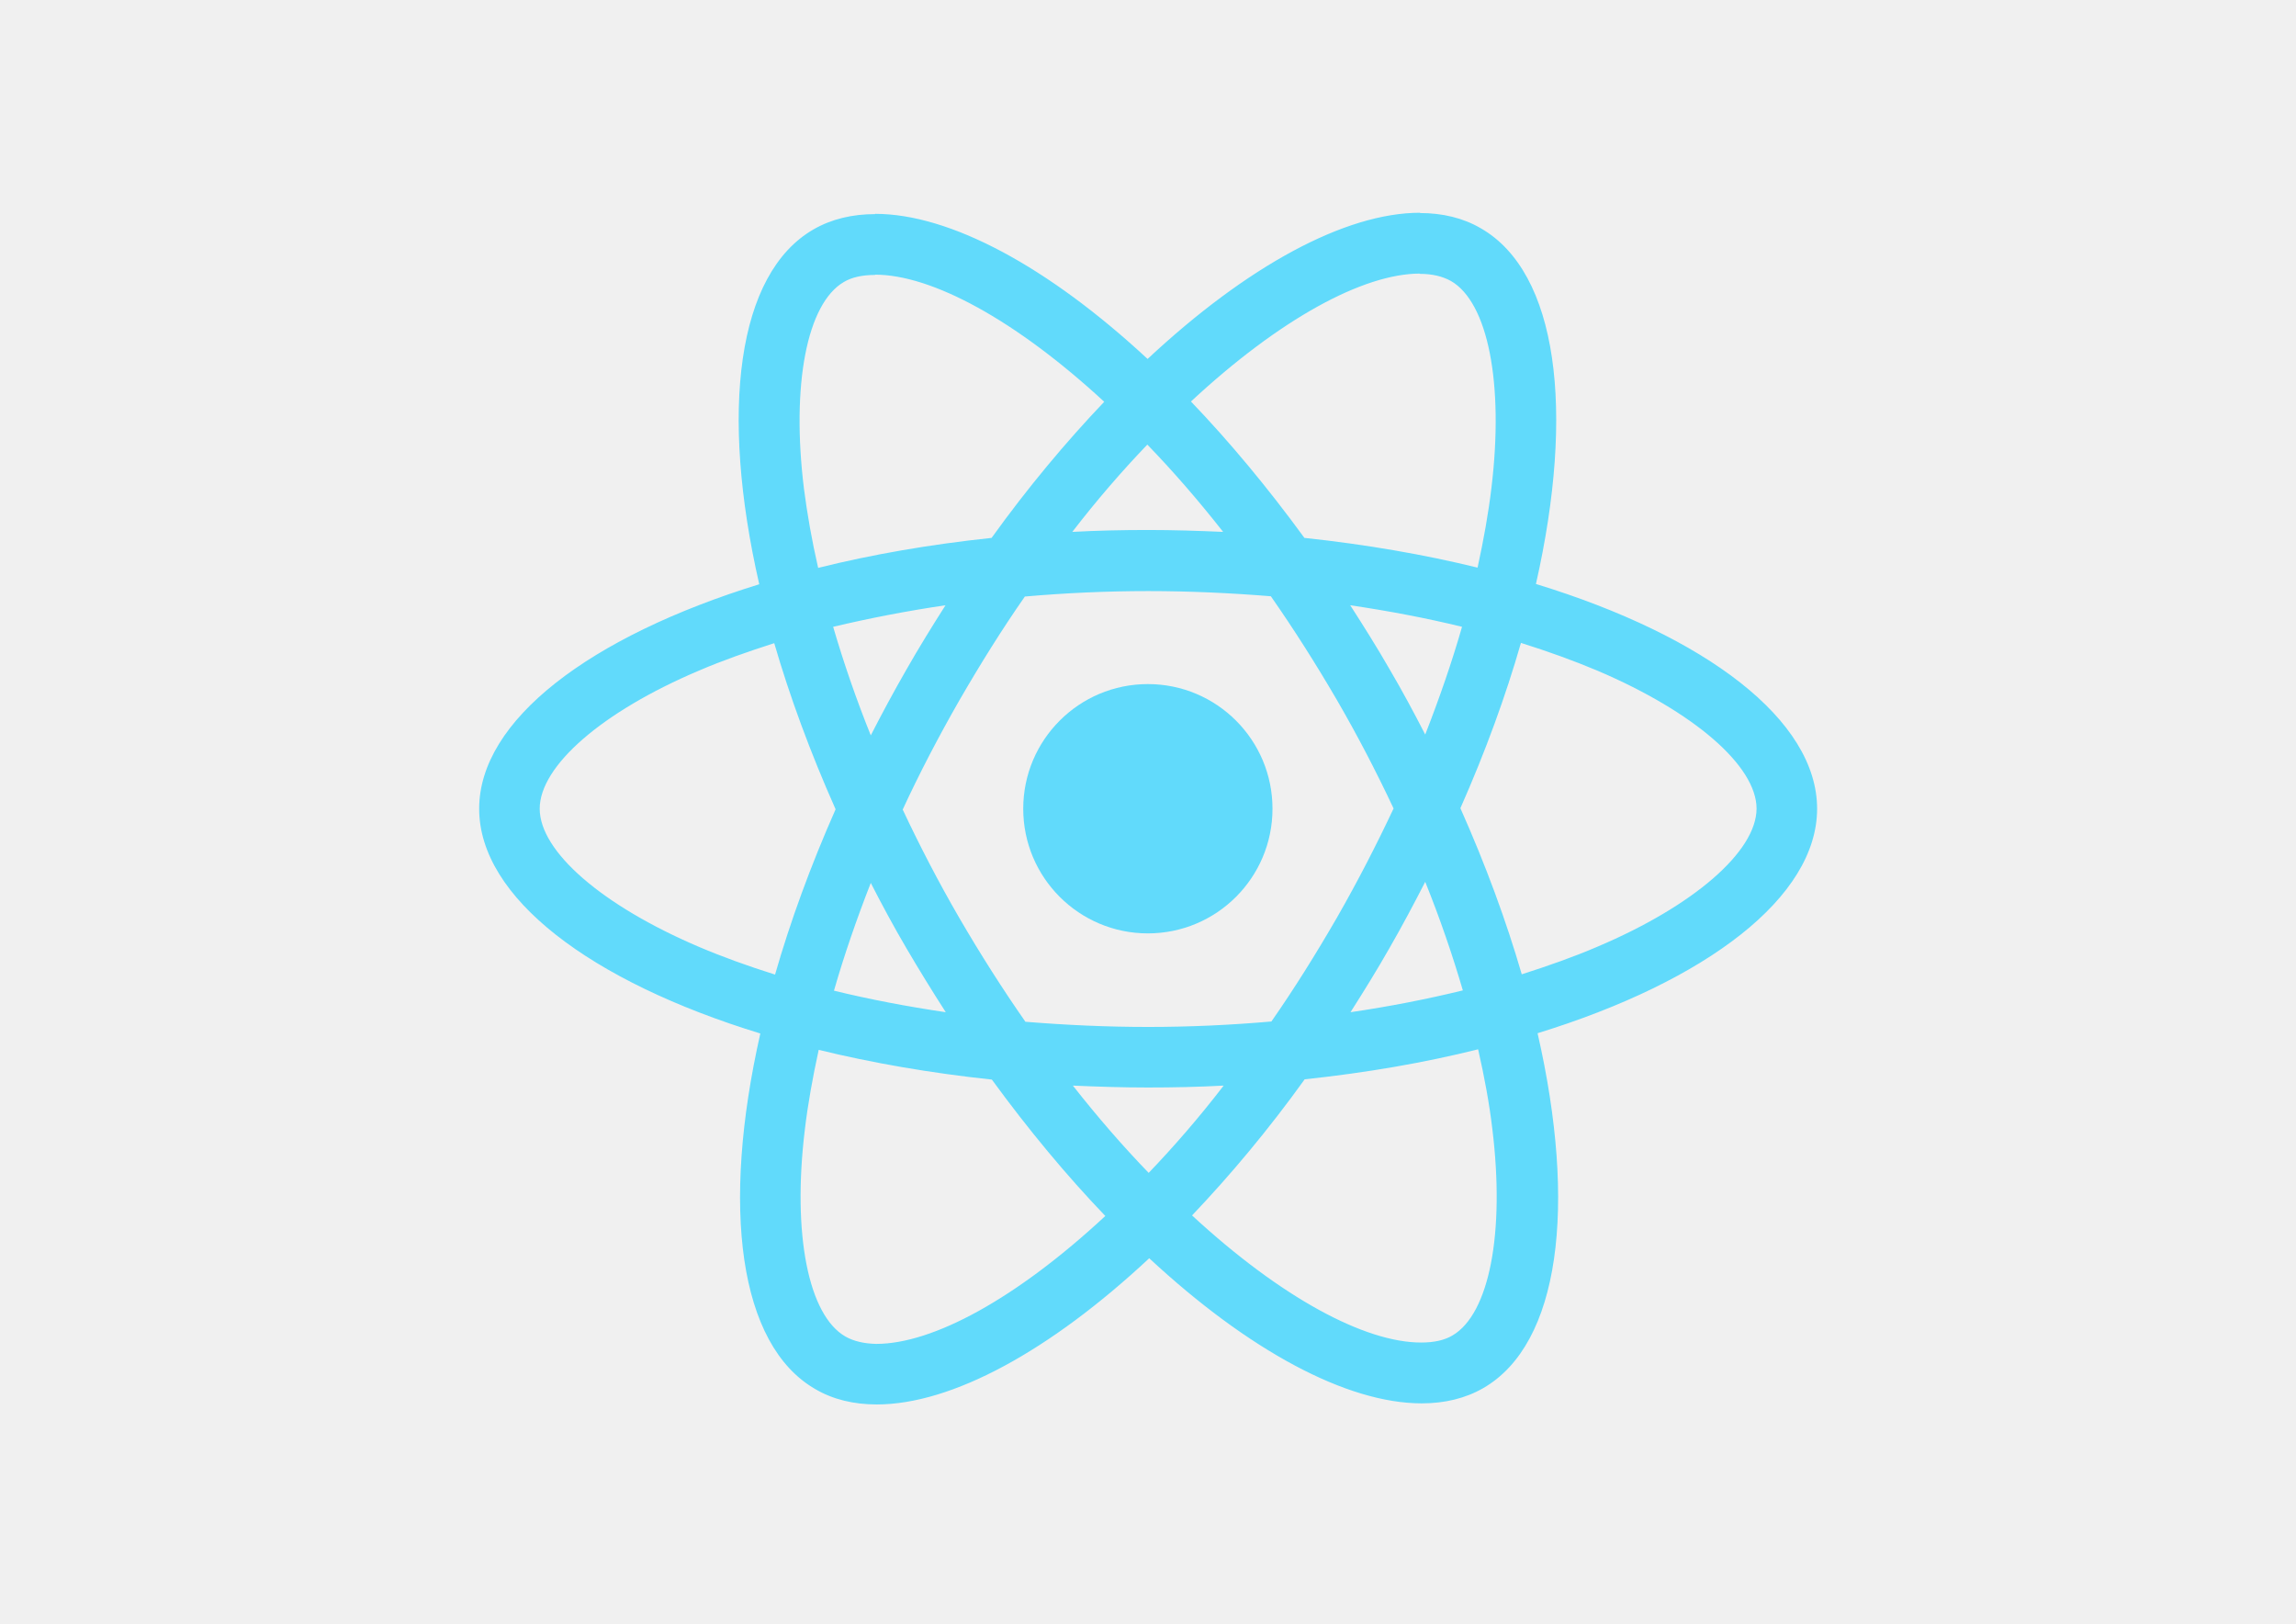
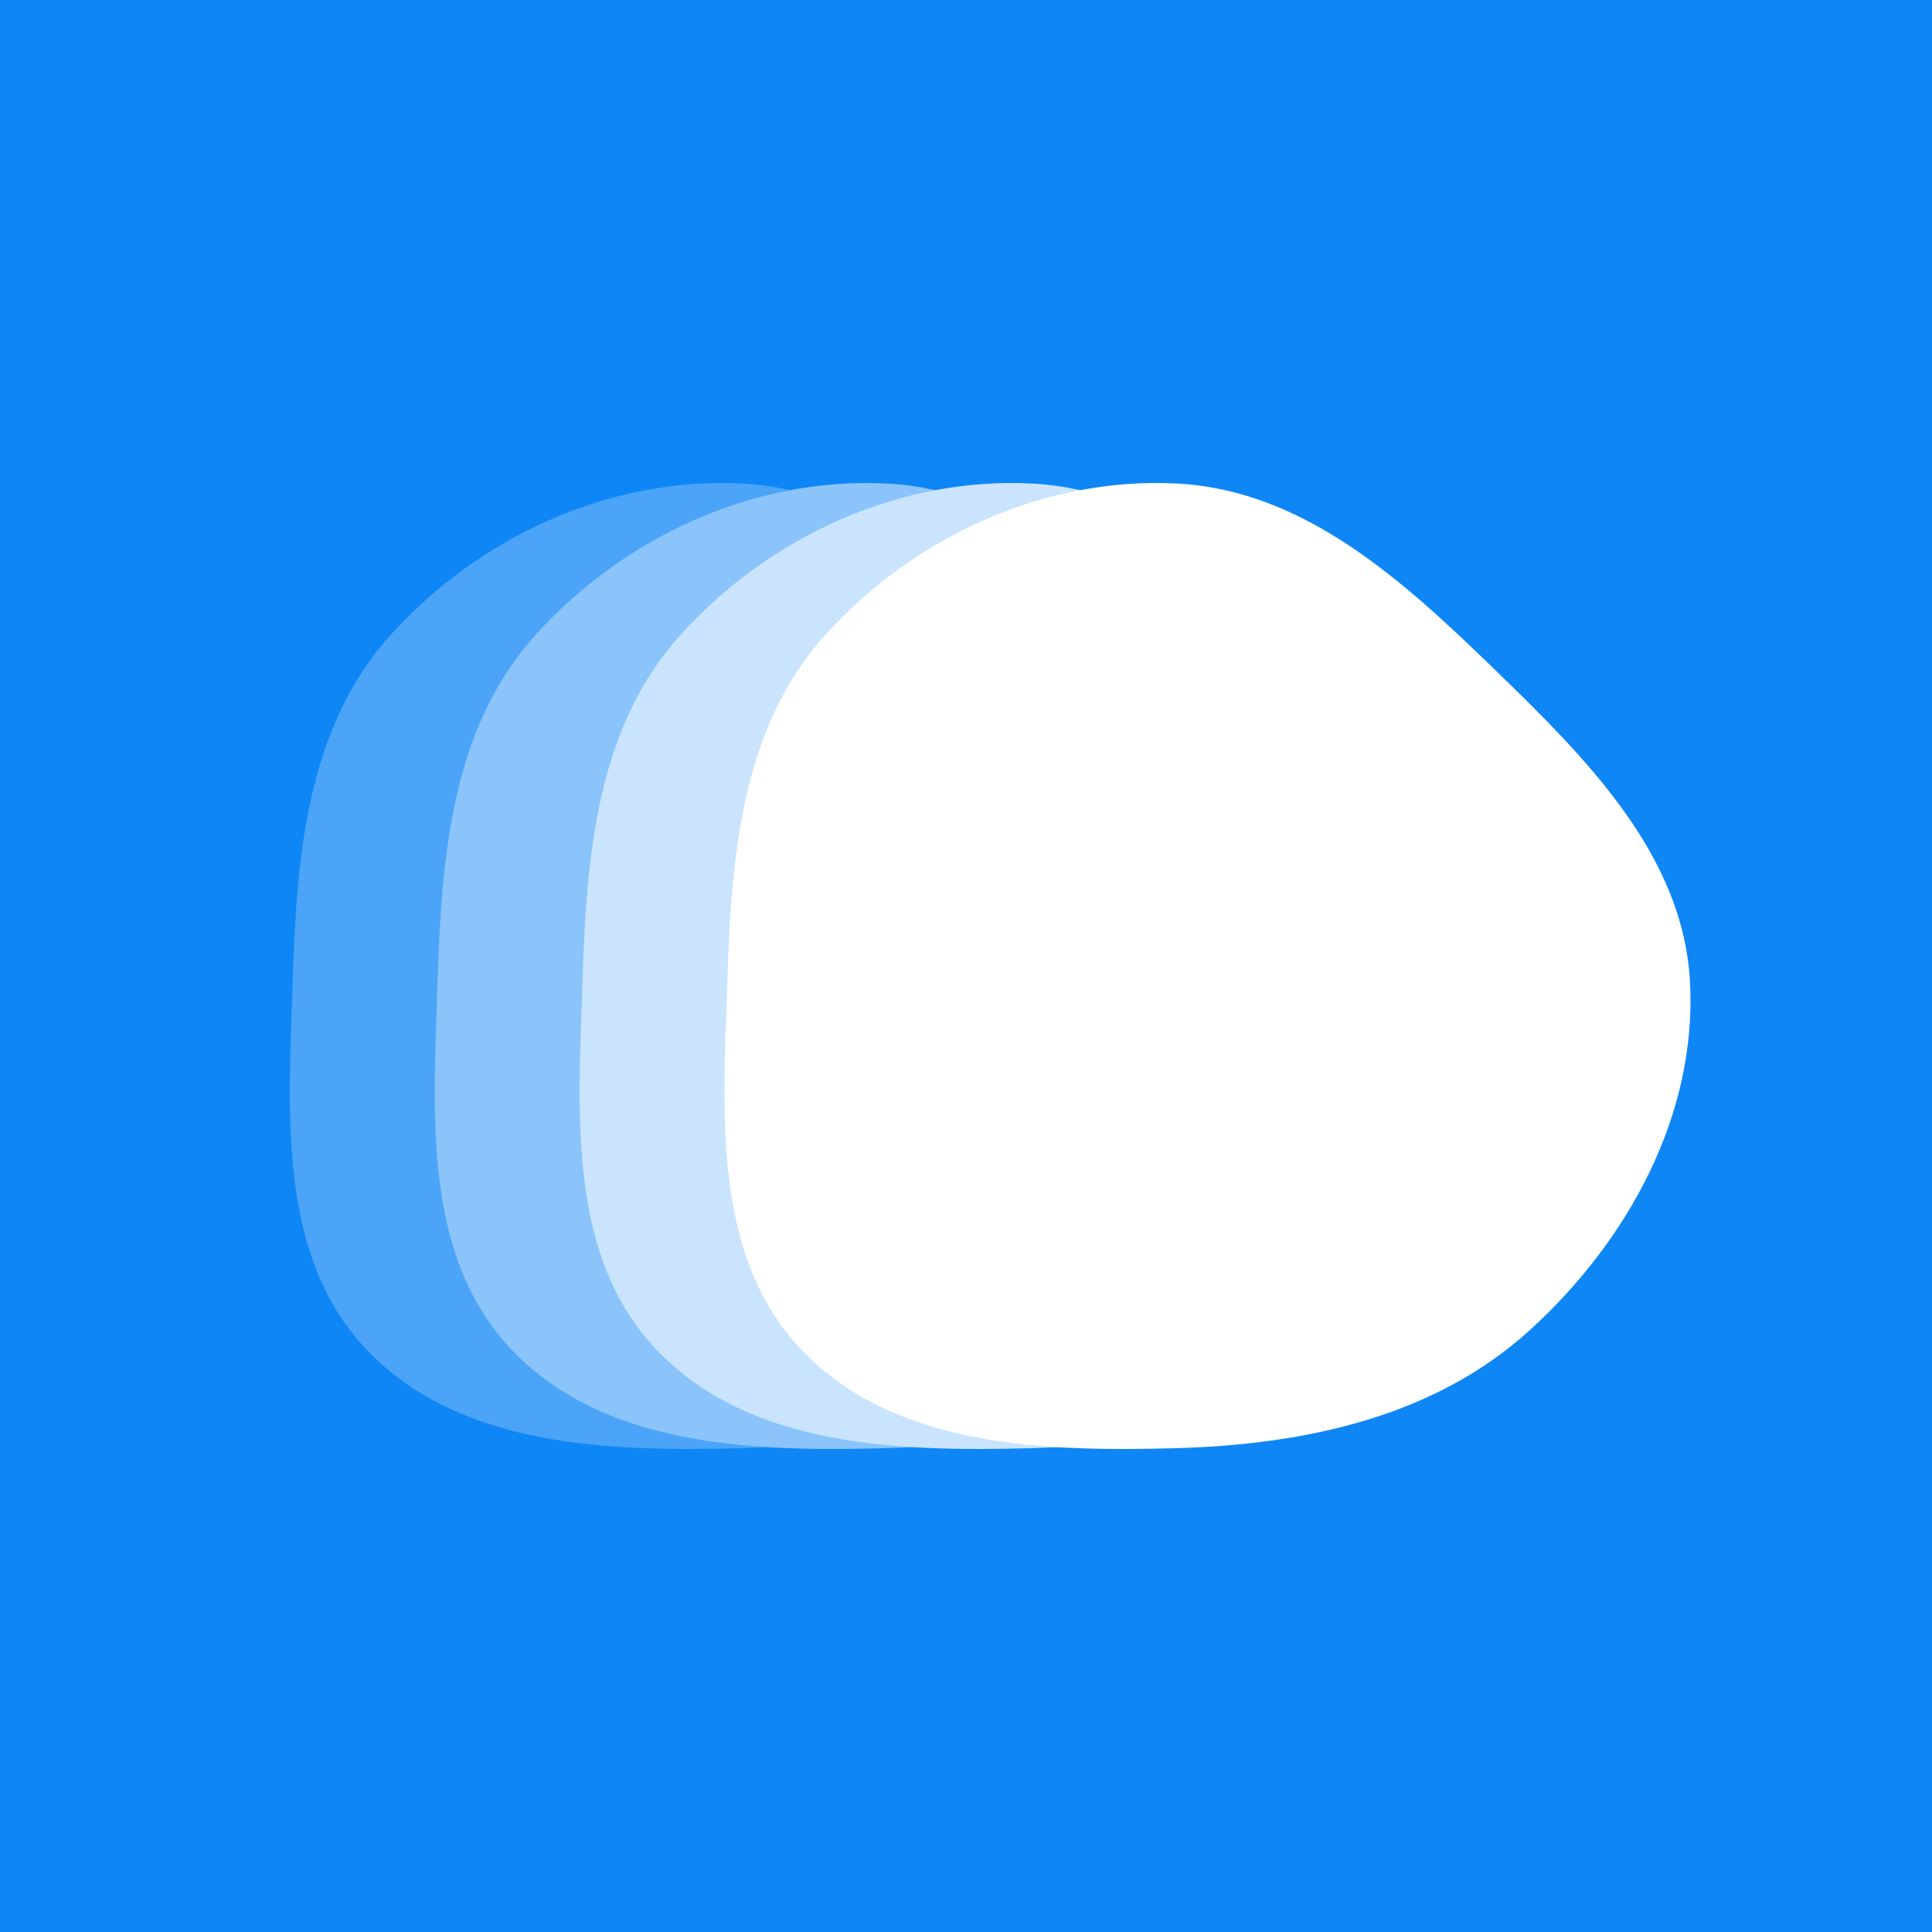
- <svg xmlns="http://www.w3.org/2000/svg" viewBox="0 0 841.9 595.3">
-   <g fill="#61DAFB">
-     <path d="M666.3 296.5c0-32.5-40.7-63.3-103.1-82.4 14.4-63.6 8-114.2-20.2-130.4-6.5-3.8-14.1-5.6-22.4-5.6v22.3c4.6 0 8.3.9 11.4 2.6 13.6 7.8 19.5 37.5 14.9 75.7-1.1 9.4-2.9 19.3-5.1 29.4-19.6-4.8-41-8.5-63.5-10.9-13.5-18.5-27.5-35.3-41.6-50 32.6-30.3 63.2-46.9 84-46.9V78c-27.5 0-63.5 19.6-99.9 53.6-36.4-33.8-72.4-53.2-99.9-53.2v22.3c20.7 0 51.4 16.5 84 46.6-14 14.7-28 31.4-41.3 49.9-22.6 2.4-44 6.1-63.6 11-2.3-10-4-19.7-5.2-29-4.7-38.2 1.1-67.9 14.6-75.8 3-1.8 6.9-2.6 11.5-2.6V78.5c-8.4 0-16 1.8-22.6 5.6-28.1 16.2-34.4 66.7-19.9 130.1-62.2 19.2-102.7 49.9-102.7 82.3 0 32.5 40.7 63.3 103.1 82.4-14.4 63.6-8 114.2 20.2 130.4 6.5 3.8 14.1 5.6 22.5 5.6 27.5 0 63.5-19.6 99.9-53.6 36.4 33.8 72.4 53.2 99.9 53.2 8.4 0 16-1.8 22.6-5.6 28.1-16.2 34.4-66.7 19.9-130.1 62-19.1 102.5-49.9 102.5-82.3zm-130.2-66.7c-3.7 12.9-8.3 26.2-13.5 39.5-4.1-8-8.4-16-13.1-24-4.6-8-9.5-15.8-14.4-23.4 14.2 2.1 27.9 4.7 41 7.9zm-45.8 106.5c-7.8 13.5-15.8 26.3-24.1 38.2-14.9 1.3-30 2-45.2 2-15.1 0-30.2-.7-45-1.9-8.3-11.9-16.4-24.6-24.2-38-7.6-13.1-14.5-26.4-20.8-39.8 6.2-13.4 13.2-26.8 20.7-39.9 7.8-13.5 15.8-26.3 24.1-38.2 14.9-1.3 30-2 45.2-2 15.1 0 30.2.7 45 1.9 8.3 11.9 16.4 24.6 24.2 38 7.6 13.1 14.5 26.4 20.8 39.8-6.3 13.4-13.2 26.8-20.7 39.9zm32.3-13c5.4 13.4 10 26.8 13.8 39.8-13.1 3.2-26.9 5.9-41.2 8 4.9-7.7 9.8-15.6 14.4-23.7 4.6-8 8.9-16.1 13-24.1zM421.2 430c-9.3-9.6-18.6-20.3-27.8-32 9 .4 18.2.7 27.5.7 9.4 0 18.7-.2 27.8-.7-9 11.7-18.3 22.4-27.5 32zm-74.4-58.9c-14.2-2.1-27.9-4.7-41-7.9 3.7-12.9 8.3-26.2 13.5-39.5 4.1 8 8.4 16 13.1 24 4.7 8 9.5 15.8 14.4 23.4zM420.7 163c9.3 9.6 18.6 20.3 27.8 32-9-.4-18.2-.7-27.5-.7-9.4 0-18.7.2-27.8.7 9-11.7 18.3-22.4 27.5-32zm-74 58.9c-4.9 7.7-9.8 15.6-14.4 23.7-4.6 8-8.9 16-13 24-5.4-13.4-10-26.8-13.8-39.8 13.1-3.1 26.9-5.8 41.2-7.9zm-90.5 125.2c-35.4-15.1-58.3-34.9-58.3-50.6 0-15.7 22.9-35.6 58.3-50.6 8.6-3.7 18-7 27.7-10.1 5.7 19.6 13.2 40 22.5 60.9-9.2 20.8-16.6 41.1-22.2 60.6-9.9-3.1-19.3-6.5-28-10.2zM310 490c-13.6-7.8-19.5-37.5-14.9-75.7 1.1-9.4 2.9-19.3 5.1-29.4 19.6 4.8 41 8.5 63.5 10.9 13.5 18.5 27.5 35.3 41.6 50-32.6 30.3-63.2 46.9-84 46.9-4.5-.1-8.3-1-11.3-2.7zm237.2-76.2c4.7 38.2-1.1 67.9-14.6 75.8-3 1.8-6.9 2.6-11.5 2.6-20.7 0-51.4-16.5-84-46.6 14-14.7 28-31.4 41.3-49.9 22.6-2.4 44-6.1 63.6-11 2.3 10.1 4.1 19.8 5.2 29.1zm38.5-66.7c-8.6 3.7-18 7-27.7 10.1-5.7-19.6-13.2-40-22.5-60.9 9.2-20.8 16.6-41.1 22.2-60.6 9.9 3.1 19.3 6.5 28.1 10.2 35.4 15.1 58.3 34.9 58.3 50.6-.1 15.7-23 35.6-58.4 50.6zM320.8 78.4z" />
-     <circle cx="420.9" cy="296.5" r="45.7" />
-     <path d="M520.5 78.1z" />
-   </g>
+ <svg xmlns="http://www.w3.org/2000/svg" width="500" height="500" viewBox="0 0 500 500" fill="none">
+   <rect width="500" height="500" fill="#0F86F5" />
+   <path fill-rule="evenodd" clip-rule="evenodd" d="M191.873 125.126C224.893 126.765 250.458 150.121 274.042 172.995C297.925 196.158 323.089 221.108 324.868 254.114C326.718 288.42 308.902 321.108 283.281 344.355C258.67 366.687 225.288 373.859 191.873 374.788C157.228 375.752 119.038 374.394 95.165 349.588C71.621 325.125 74.67 287.843 75.734 254.114C76.752 221.865 79.296 188.525 101.009 164.41C123.845 139.047 157.543 123.423 191.873 125.126Z" fill="#4BA4F7" />
+   <path fill-rule="evenodd" clip-rule="evenodd" d="M229.373 125.126C262.393 126.765 287.958 150.121 311.542 172.995C335.425 196.158 360.589 221.108 362.368 254.114C364.218 288.42 346.402 321.108 320.781 344.355C296.17 366.687 262.788 373.859 229.373 374.788C194.728 375.752 156.538 374.394 132.665 349.588C109.121 325.125 112.17 287.843 113.234 254.114C114.252 221.865 116.796 188.525 138.509 164.41C161.345 139.047 195.043 123.423 229.373 125.126Z" fill="#8AC4FA" />
+   <path fill-rule="evenodd" clip-rule="evenodd" d="M266.873 125.126C299.893 126.765 325.458 150.121 349.042 172.995C372.925 196.158 398.089 221.108 399.868 254.114C401.718 288.42 383.902 321.108 358.281 344.355C333.67 366.687 300.288 373.859 266.873 374.788C232.228 375.752 194.038 374.394 170.165 349.588C146.621 325.125 149.67 287.843 150.734 254.114C151.752 221.865 154.296 188.525 176.009 164.41C198.845 139.047 232.543 123.423 266.873 125.126Z" fill="#CAE4FD" />
+   <path fill-rule="evenodd" clip-rule="evenodd" d="M304.373 125.126C337.393 126.765 362.958 150.121 386.542 172.995C410.425 196.158 435.589 221.108 437.368 254.114C439.218 288.42 421.402 321.108 395.781 344.355C371.17 366.687 337.788 373.859 304.373 374.788C269.728 375.752 231.538 374.394 207.665 349.588C184.121 325.125 187.17 287.843 188.234 254.114C189.252 221.865 191.796 188.525 213.509 164.41C236.345 139.047 270.043 123.423 304.373 125.126Z" fill="white" />
</svg>
